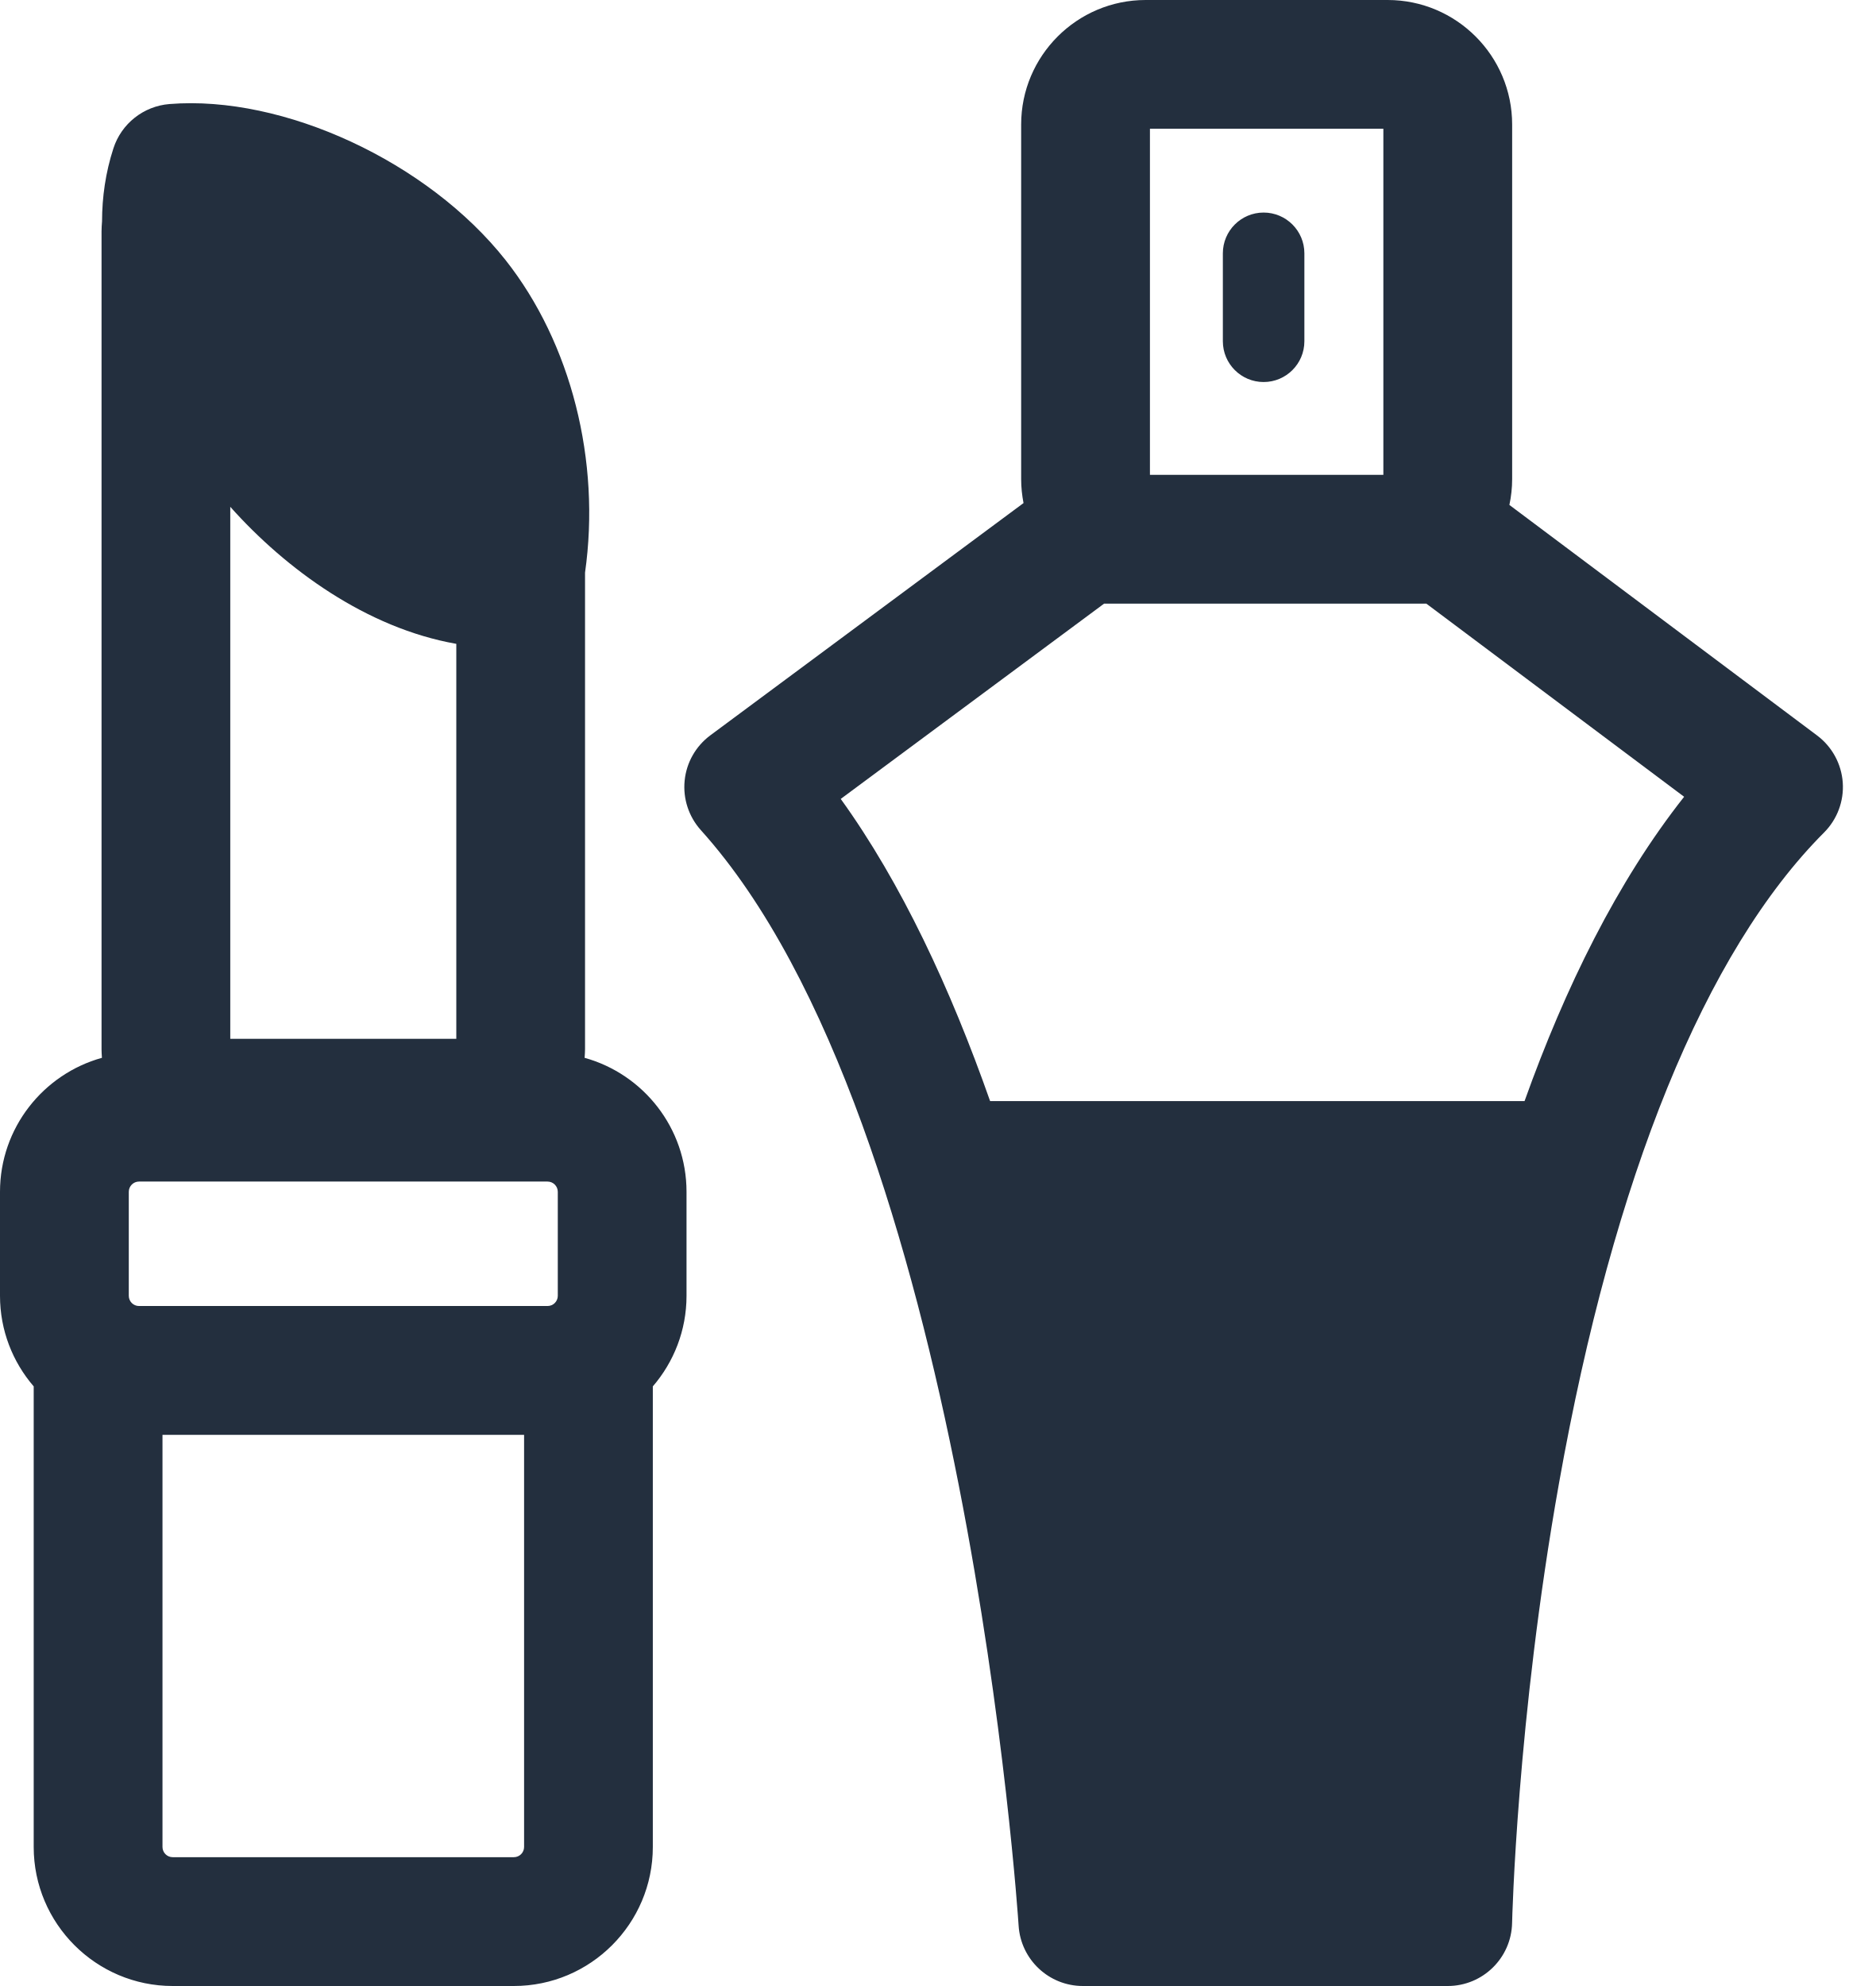
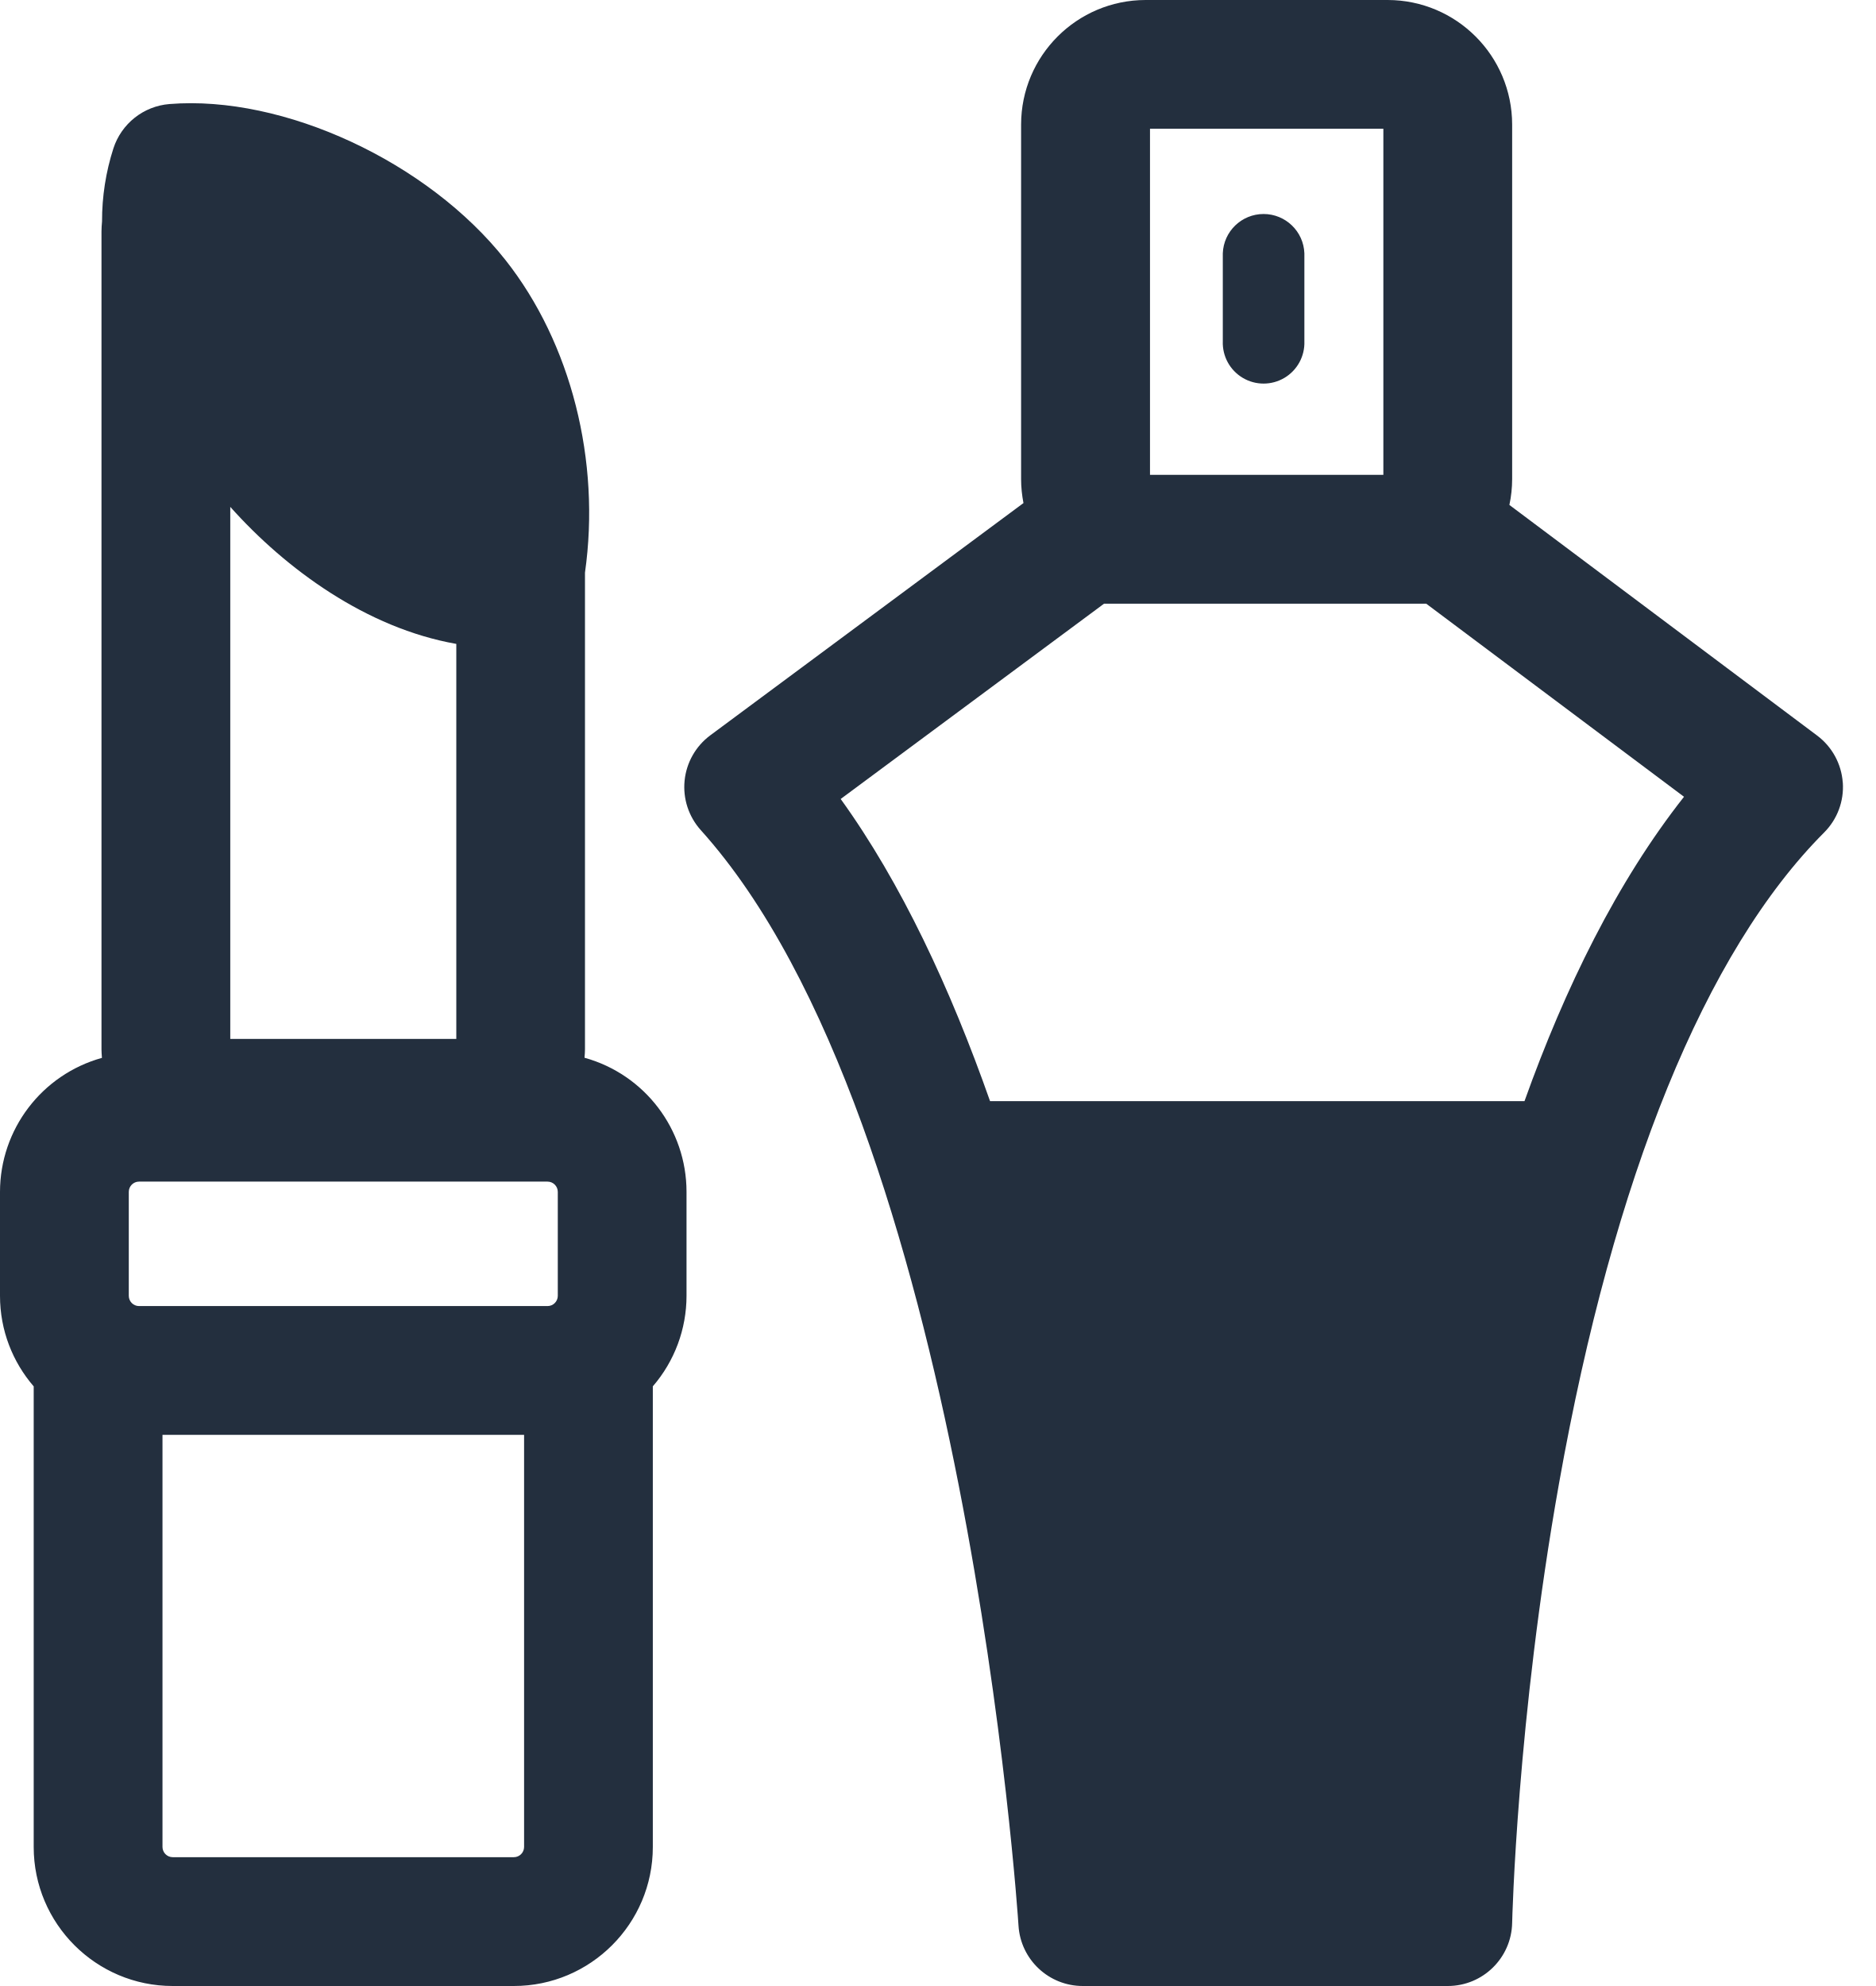
- <svg xmlns="http://www.w3.org/2000/svg" width="34" height="36" viewBox="0 0 34 36" fill="none">
-   <path fill-rule="evenodd" clip-rule="evenodd" d="M33.41 14.183C33.385 13.845 33.216 13.535 32.945 13.332L27.366 9.153C27.398 9.002 27.416 8.846 27.416 8.685V2.257C27.416 1.012 26.403 0 25.159 0H20.771C19.527 0 18.514 1.012 18.514 2.257V8.685C18.514 8.834 18.53 8.978 18.557 9.119L12.879 13.329C12.615 13.525 12.445 13.823 12.413 14.15C12.38 14.477 12.487 14.803 12.707 15.048C17.502 20.37 18.459 34.761 18.468 34.906C18.507 35.521 19.017 36 19.633 36H26.248C26.883 36 27.402 35.492 27.415 34.857C27.416 34.821 27.5 31.18 28.265 26.889C29.255 21.328 30.917 17.249 33.071 15.091C33.31 14.852 33.434 14.52 33.41 14.183ZM20.849 2.334H25.081V8.607H20.849V2.334ZM27.641 19.959H17.951C17.234 17.922 16.344 16.009 15.243 14.482L20.018 10.942H20.771H25.159H25.86L30.534 14.443C29.319 15.981 28.375 17.907 27.641 19.959ZM10.599 19.175L10.6 19.165C10.603 19.117 10.607 19.068 10.607 19.019V10.38C10.894 8.358 10.357 6.221 9.165 4.713C7.759 2.934 5.141 1.719 3.072 1.886C2.602 1.924 2.201 2.241 2.056 2.69C1.913 3.13 1.851 3.574 1.85 4.013C1.845 4.074 1.841 4.135 1.841 4.197V19.019C1.841 19.067 1.844 19.114 1.847 19.16L1.848 19.175C0.784 19.47 0 20.447 0 21.604V23.489C0 24.116 0.231 24.69 0.611 25.131V33.48C0.611 34.869 1.742 36 3.131 36H9.316C10.706 36 11.836 34.869 11.836 33.48V25.131C12.216 24.69 12.447 24.116 12.447 23.489V21.604C12.447 20.447 11.664 19.47 10.599 19.175ZM2.335 23.489V21.604C2.335 21.502 2.418 21.418 2.52 21.418H9.927C10.03 21.418 10.113 21.502 10.113 21.604V23.489C10.113 23.591 10.03 23.674 9.927 23.674H2.52C2.418 23.674 2.335 23.591 2.335 23.489ZM4.175 9.187C5.184 10.318 6.646 11.385 8.273 11.671V18.83H4.175V9.187ZM9.502 33.48C9.502 33.582 9.419 33.665 9.316 33.665H3.131C3.029 33.665 2.946 33.582 2.946 33.48V26.009H9.502V33.48H9.502ZM22.171 4.592C22.171 4.184 22.502 3.853 22.91 3.853C23.318 3.853 23.649 4.184 23.649 4.592V6.186C23.649 6.594 23.318 6.925 22.91 6.925C22.502 6.925 22.171 6.594 22.171 6.186V4.592Z" fill="#232F3E" />
+ <svg xmlns="http://www.w3.org/2000/svg" width="34" height="36" fill="none">
+   <path fill-rule="evenodd" clip-rule="evenodd" d="M33.41 14.183a1.167 1.167 0 00-.465-.85l-5.579-4.18a2.25 2.25 0 00.05-.468V2.257A2.26 2.26 0 0025.159 0H20.77a2.26 2.26 0 00-2.257 2.257v6.428c0 .149.016.293.043.434l-5.678 4.21a1.168 1.168 0 00-.172 1.719c4.795 5.322 5.752 19.713 5.76 19.858A1.167 1.167 0 0019.634 36h6.615c.635 0 1.154-.508 1.167-1.143.001-.036.085-3.677.85-7.968.99-5.56 2.652-9.64 4.806-11.798.24-.24.363-.57.339-.908zM20.849 2.334h4.232v6.273H20.85V2.334zM27.64 19.96h-9.69c-.717-2.037-1.607-3.95-2.708-5.477l4.775-3.54h5.841l4.674 3.5c-1.214 1.539-2.158 3.465-2.892 5.517zm-17.042-.784v-.01c.004-.048.008-.097.008-.146v-8.64c.287-2.022-.25-4.159-1.442-5.667C7.76 2.934 5.141 1.719 3.072 1.886c-.47.038-.87.355-1.016.804a4.29 4.29 0 00-.206 1.323 2.16 2.16 0 00-.01.184V19.02c0 .048.004.095.007.141l.001.015A2.524 2.524 0 000 21.604v1.885c0 .627.23 1.2.611 1.642v8.349c0 1.39 1.13 2.52 2.52 2.52h6.185c1.39 0 2.52-1.13 2.52-2.52v-8.35a2.51 2.51 0 00.611-1.642v-1.885a2.523 2.523 0 00-1.848-2.429zM2.335 23.49v-1.885c0-.102.083-.186.185-.186h7.407c.103 0 .186.084.186.186v1.885a.186.186 0 01-.186.185H2.52a.186.186 0 01-.185-.185zm1.84-14.302c1.009 1.13 2.471 2.198 4.098 2.484v7.16H4.175V9.186zM9.502 33.48a.186.186 0 01-.186.185H3.131a.186.186 0 01-.185-.185v-7.471h6.556v7.47zM22.17 4.592a.74.74 0 011.479 0v1.594a.74.74 0 11-1.479 0V4.592z" fill="#232F3E" />
</svg>
